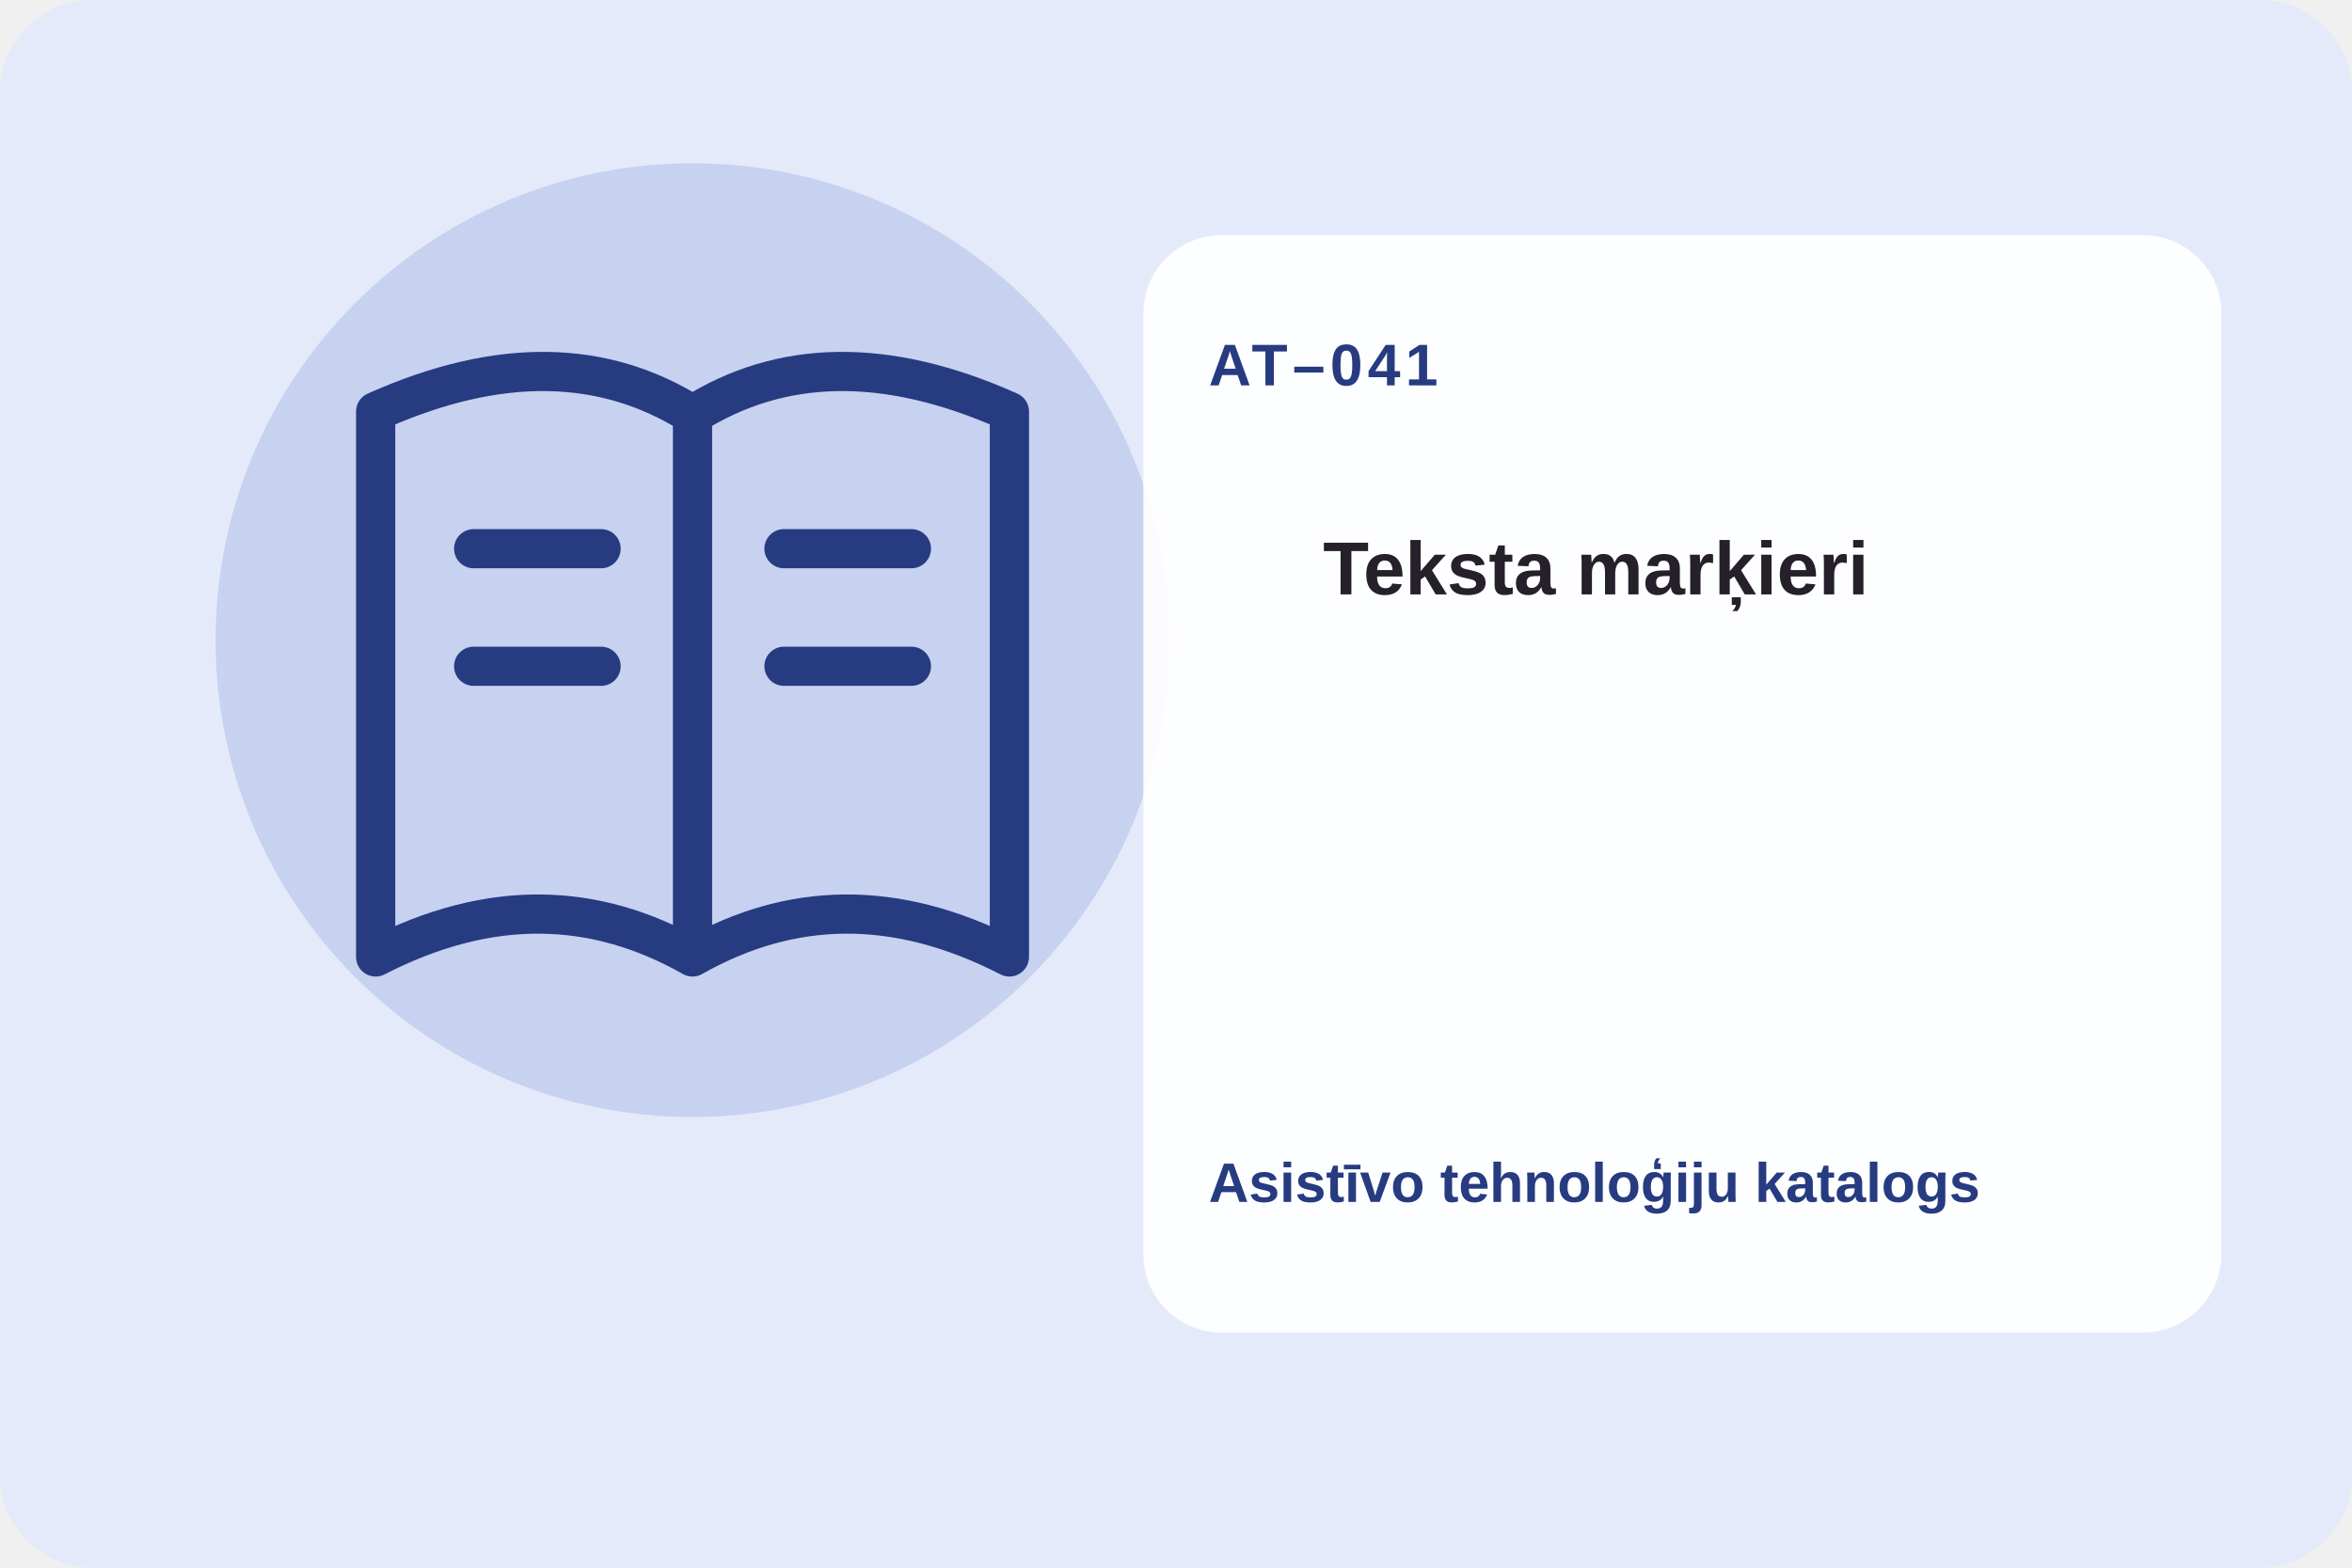
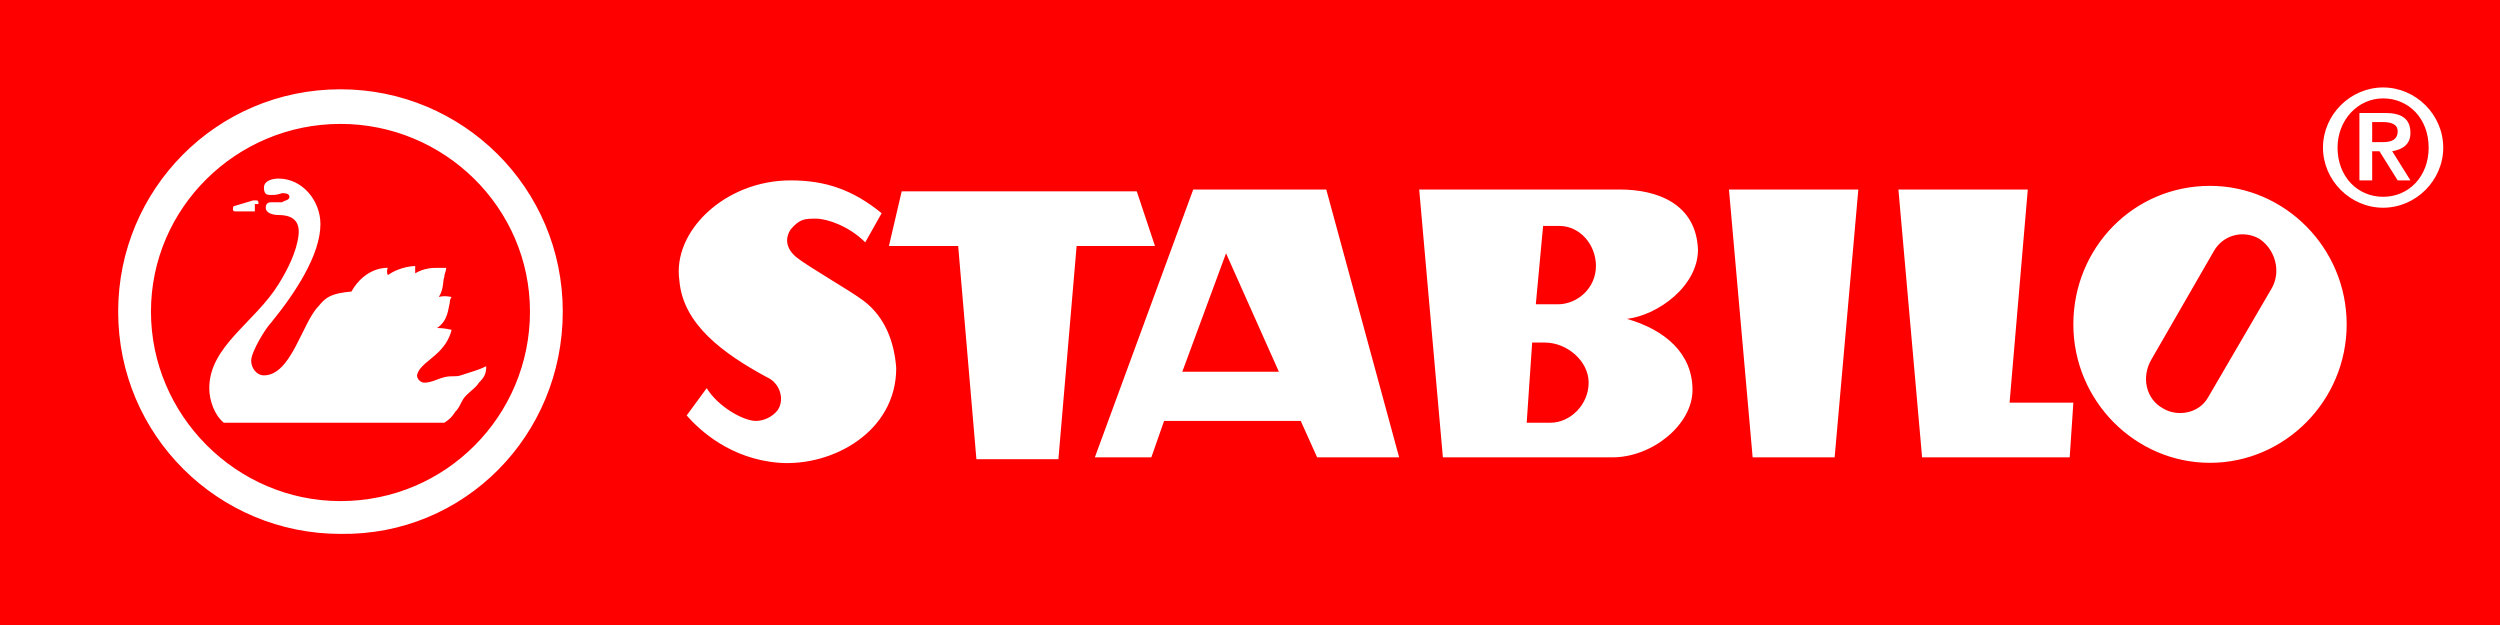
- <svg xmlns="http://www.w3.org/2000/svg" width="720" height="480" viewBox="0 0 720 480" role="img" aria-labelledby="title desc">
-   <rect width="720" height="480" rx="28" fill="#e5eafb" />
-   <circle cx="212" cy="196" r="146" fill="#8da1dc" opacity=".34" />
-   <g fill="none" stroke="#263b80" stroke-width="12" stroke-linecap="round" stroke-linejoin="round">
-     <path d="M115 126c38-17 70-16 97 1v166c-30-17-62-18-97 0zm97 1c27-17 59-18 97-1v167c-35-18-67-17-97 0z" />
-     <path d="M145 168h39M145 204h39M240 168h39M240 204h39" />
-   </g>
-   <rect x="350" y="72" width="330" height="336" rx="24" fill="#fff" opacity=".94" />
-   <text x="370" y="118" fill="#263b80" font-family="Arial, sans-serif" font-size="18" font-weight="700" letter-spacing="1.5">AT–041</text>
-   <text x="370" y="182" fill="#25202a" font-family="Arial, sans-serif" font-size="23" font-weight="700">
-     <tspan x="405" dy="0">Teksta marķieri</tspan>
-   </text>
-   <text x="370" y="368" fill="#263b80" font-family="Arial, sans-serif" font-size="17" font-weight="600">Asistīvo tehnoloģiju katalogs</text>
+ <svg xmlns="http://www.w3.org/2000/svg" width="192" height="48" viewBox="0 0 192 48" fill="none">
+   <path d="M192 0H0V48H192V0Z" fill="#FF0000" />
+   <path d="M19.851 15.673C19.851 15.534 19.851 15.393 19.711 15.393C19.571 15.393 19.571 15.393 19.431 15.393L18.032 15.813C17.892 15.813 17.892 15.953 17.892 16.093C17.892 16.233 18.032 16.233 18.032 16.233H19.431C19.571 16.233 19.571 16.233 19.571 16.233V16.093V15.673H19.851ZM36.784 29.388C37.203 28.968 37.343 28.688 37.343 28.128C36.784 28.408 36.224 28.548 35.384 28.828C34.964 28.968 34.684 28.828 34.125 28.968C33.565 29.108 33.145 29.388 32.585 29.388C32.306 29.388 32.026 29.108 32.026 28.828C32.166 28.128 33.005 27.708 33.705 27.009C34.265 26.449 34.545 25.889 34.684 25.329C34.684 25.329 34.125 25.189 33.565 25.189C34.405 24.63 34.405 23.79 34.545 23.23C34.545 22.95 34.684 22.811 34.684 22.811C34.684 22.811 34.125 22.671 33.705 22.811C34.125 22.111 33.985 21.551 34.125 21.271C34.125 20.991 34.265 20.851 34.265 20.571C33.985 20.571 33.985 20.571 33.565 20.571C33.285 20.571 32.585 20.571 31.886 20.991C31.886 20.991 31.886 20.711 31.886 20.431C31.886 20.431 30.766 20.431 29.787 21.131C29.787 21.131 29.647 20.851 29.787 20.571C29.787 20.571 28.107 20.431 26.988 22.391C25.448 22.531 25.029 22.811 24.469 23.51C23.209 24.77 22.37 28.828 20.27 28.828C19.711 28.828 19.291 28.268 19.291 27.708C19.291 27.009 20.41 25.189 20.83 24.77C22.649 22.531 24.609 19.592 24.609 17.213C24.609 15.393 23.209 13.714 21.39 13.714C20.97 13.714 20.27 13.854 20.27 14.414C20.27 14.974 20.55 14.974 20.83 14.974C21.11 14.974 21.25 14.974 21.67 14.834C21.81 14.834 22.23 14.834 22.23 15.114C22.23 15.393 21.81 15.393 21.67 15.534C21.39 15.534 21.11 15.534 20.83 15.534C20.55 15.534 20.41 15.673 20.41 15.953C20.41 16.373 20.97 16.513 21.39 16.513C22.23 16.513 23.069 16.793 22.929 18.052C22.79 19.312 22.09 20.711 21.39 21.831C19.571 24.77 16.072 26.589 16.072 29.808C16.072 30.787 16.492 31.907 17.192 32.466H34.125C34.545 32.187 34.684 32.047 34.964 31.627C35.384 31.207 35.384 30.787 35.804 30.367C36.224 29.948 36.504 29.808 36.784 29.388ZM40.702 23.93C40.702 31.907 34.265 38.484 26.148 38.484C18.171 38.484 11.594 31.907 11.594 23.93C11.594 15.953 18.171 9.516 26.148 9.516C34.125 9.516 40.702 15.953 40.702 23.93ZM43.221 23.93C43.221 14.414 35.524 6.857 26.148 6.857C16.632 6.857 9.075 14.554 9.075 23.93C9.075 33.446 16.772 41.003 26.148 41.003C35.664 41.143 43.221 33.446 43.221 23.93ZM66.451 18.612L67.711 16.373C65.472 14.554 63.373 13.854 60.714 13.854C55.676 13.854 51.617 17.773 52.177 21.551C52.457 24.91 55.536 27.149 58.894 28.968C59.874 29.388 60.294 30.647 59.734 31.487C59.314 32.047 58.615 32.327 58.055 32.327C57.075 32.327 55.116 31.207 54.276 29.808L52.737 31.907C53.717 33.026 56.096 35.265 59.874 35.545C63.932 35.825 68.83 33.166 68.83 28.268C68.69 26.309 67.991 24.35 66.311 23.09C65.192 22.251 61.973 20.431 61.133 19.732C60.154 18.892 60.434 18.052 60.714 17.633C61.413 16.793 61.833 16.793 62.673 16.793C63.513 16.793 65.192 17.353 66.451 18.612ZM82.684 18.892H88.702L87.303 14.694H69.25L68.27 18.892H73.588L74.988 35.265H81.285L82.684 18.892ZM98.218 28.548H90.801L94.16 19.452L98.218 28.548ZM101.157 35.125H107.454L101.857 14.554H91.641L84.084 35.125H88.422L89.402 32.327H99.897L101.157 35.125ZM122.568 20.431C122.568 22.111 121.168 23.37 119.629 23.37H117.95L118.51 17.353H119.769C121.308 17.353 122.568 18.752 122.568 20.431ZM117.67 26.309H118.65C120.329 26.309 122.008 27.708 122.008 29.388C122.008 31.067 120.609 32.466 119.069 32.466H117.25L117.67 26.309ZM130.405 19.172C130.265 15.673 127.326 14.554 124.387 14.554H108.994L110.813 35.125H123.827C126.906 35.125 129.985 32.606 129.985 29.948C129.985 27.149 127.886 25.329 124.947 24.49C127.326 24.21 130.405 21.971 130.405 19.172ZM140.9 35.125L142.72 14.554H132.784L134.603 35.125H140.9ZM154.335 30.927L155.734 14.554H145.798L147.617 35.125H158.953L159.233 30.927H154.335ZM174.486 22.111L169.588 30.507C168.889 31.767 167.209 32.047 166.09 31.347C164.83 30.647 164.41 28.968 165.25 27.569L170.008 19.312C170.708 18.052 172.247 17.633 173.507 18.332C174.766 19.172 175.186 20.851 174.486 22.111ZM180.224 24.91C180.224 19.032 175.466 14.274 169.728 14.274C163.851 14.274 159.233 19.032 159.233 24.91C159.233 30.787 163.991 35.545 169.728 35.545C175.466 35.545 180.224 30.787 180.224 24.91ZM183.023 10.915H182.183V9.376H183.023C183.582 9.376 184.142 9.516 184.142 10.076C184.142 10.775 183.582 10.915 183.023 10.915ZM185.122 13.854L183.722 11.615C184.562 11.475 185.122 11.055 185.122 10.216C185.122 9.096 184.422 8.676 183.163 8.676H181.203V13.854H182.183V11.615H182.743L184.142 13.854H185.122ZM186.521 11.335C186.521 13.574 184.982 15.114 183.023 15.114C181.064 15.114 179.524 13.574 179.524 11.335C179.524 9.236 181.064 7.557 183.023 7.557C184.982 7.557 186.521 9.096 186.521 11.335ZM187.641 11.335C187.641 8.816 185.542 6.717 183.023 6.717C180.504 6.717 178.405 8.816 178.405 11.335C178.405 13.854 180.504 15.953 183.023 15.953C185.542 15.953 187.641 13.854 187.641 11.335Z" fill="white" />
</svg>
